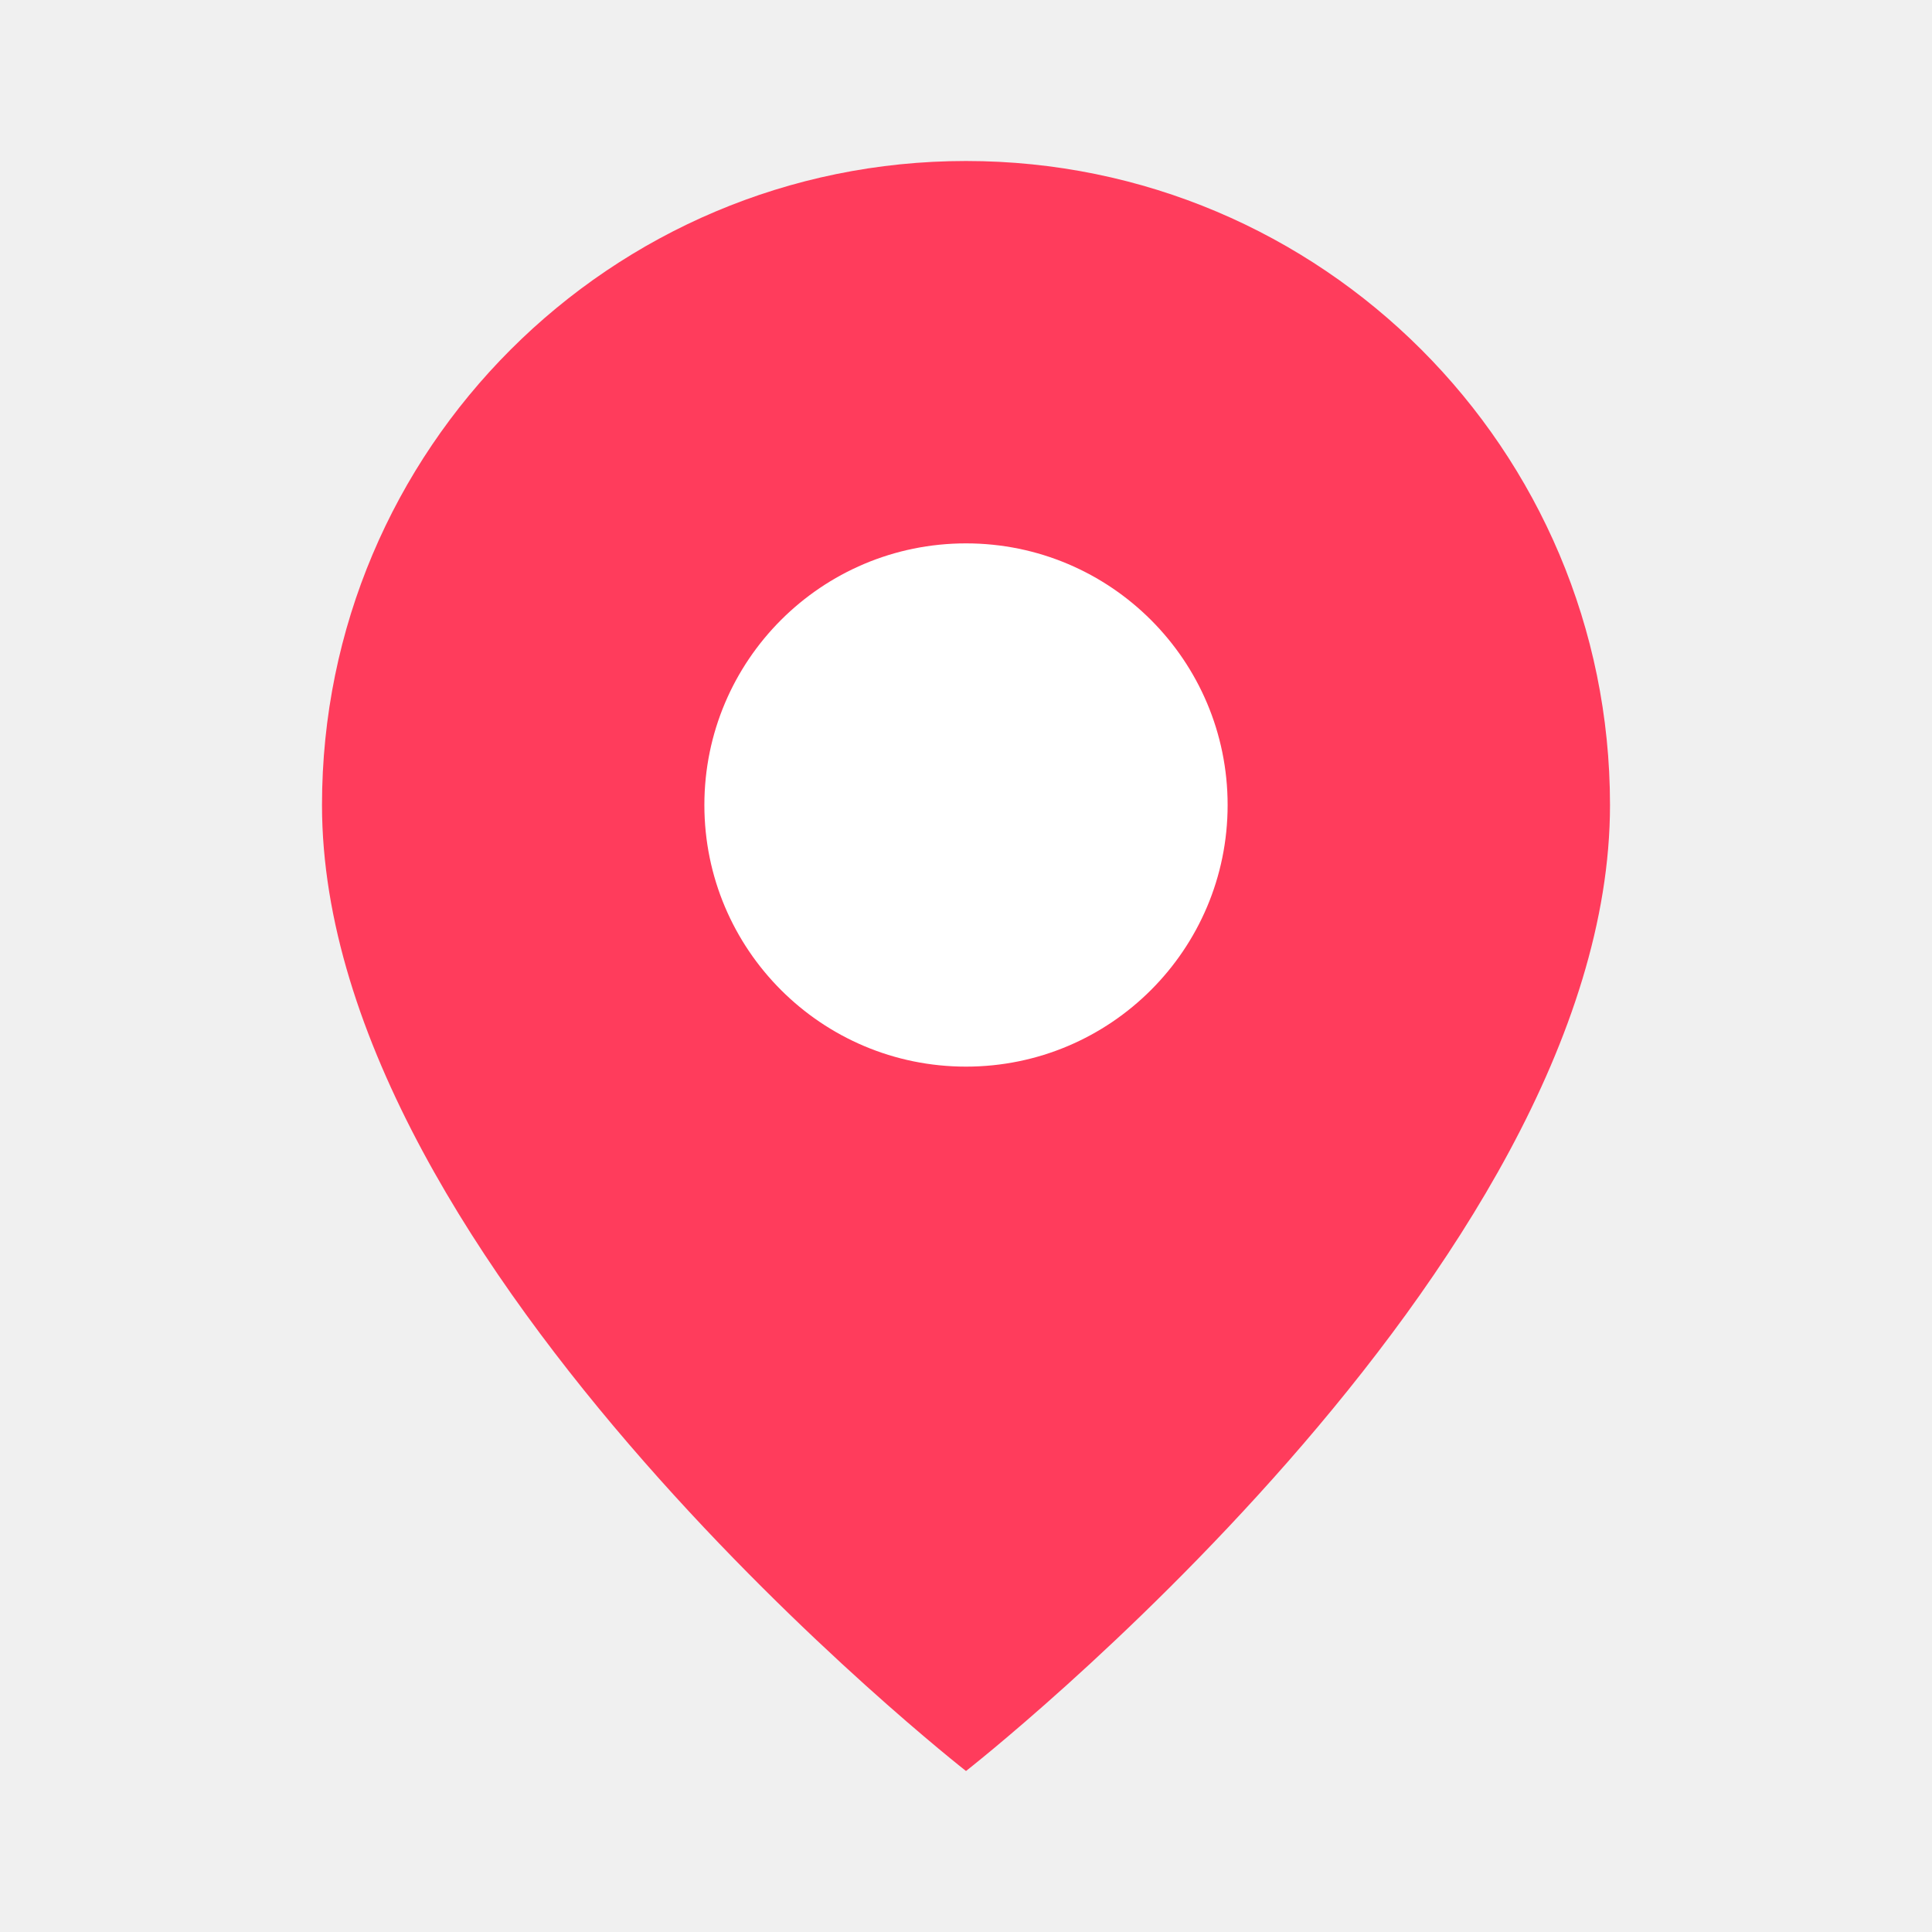
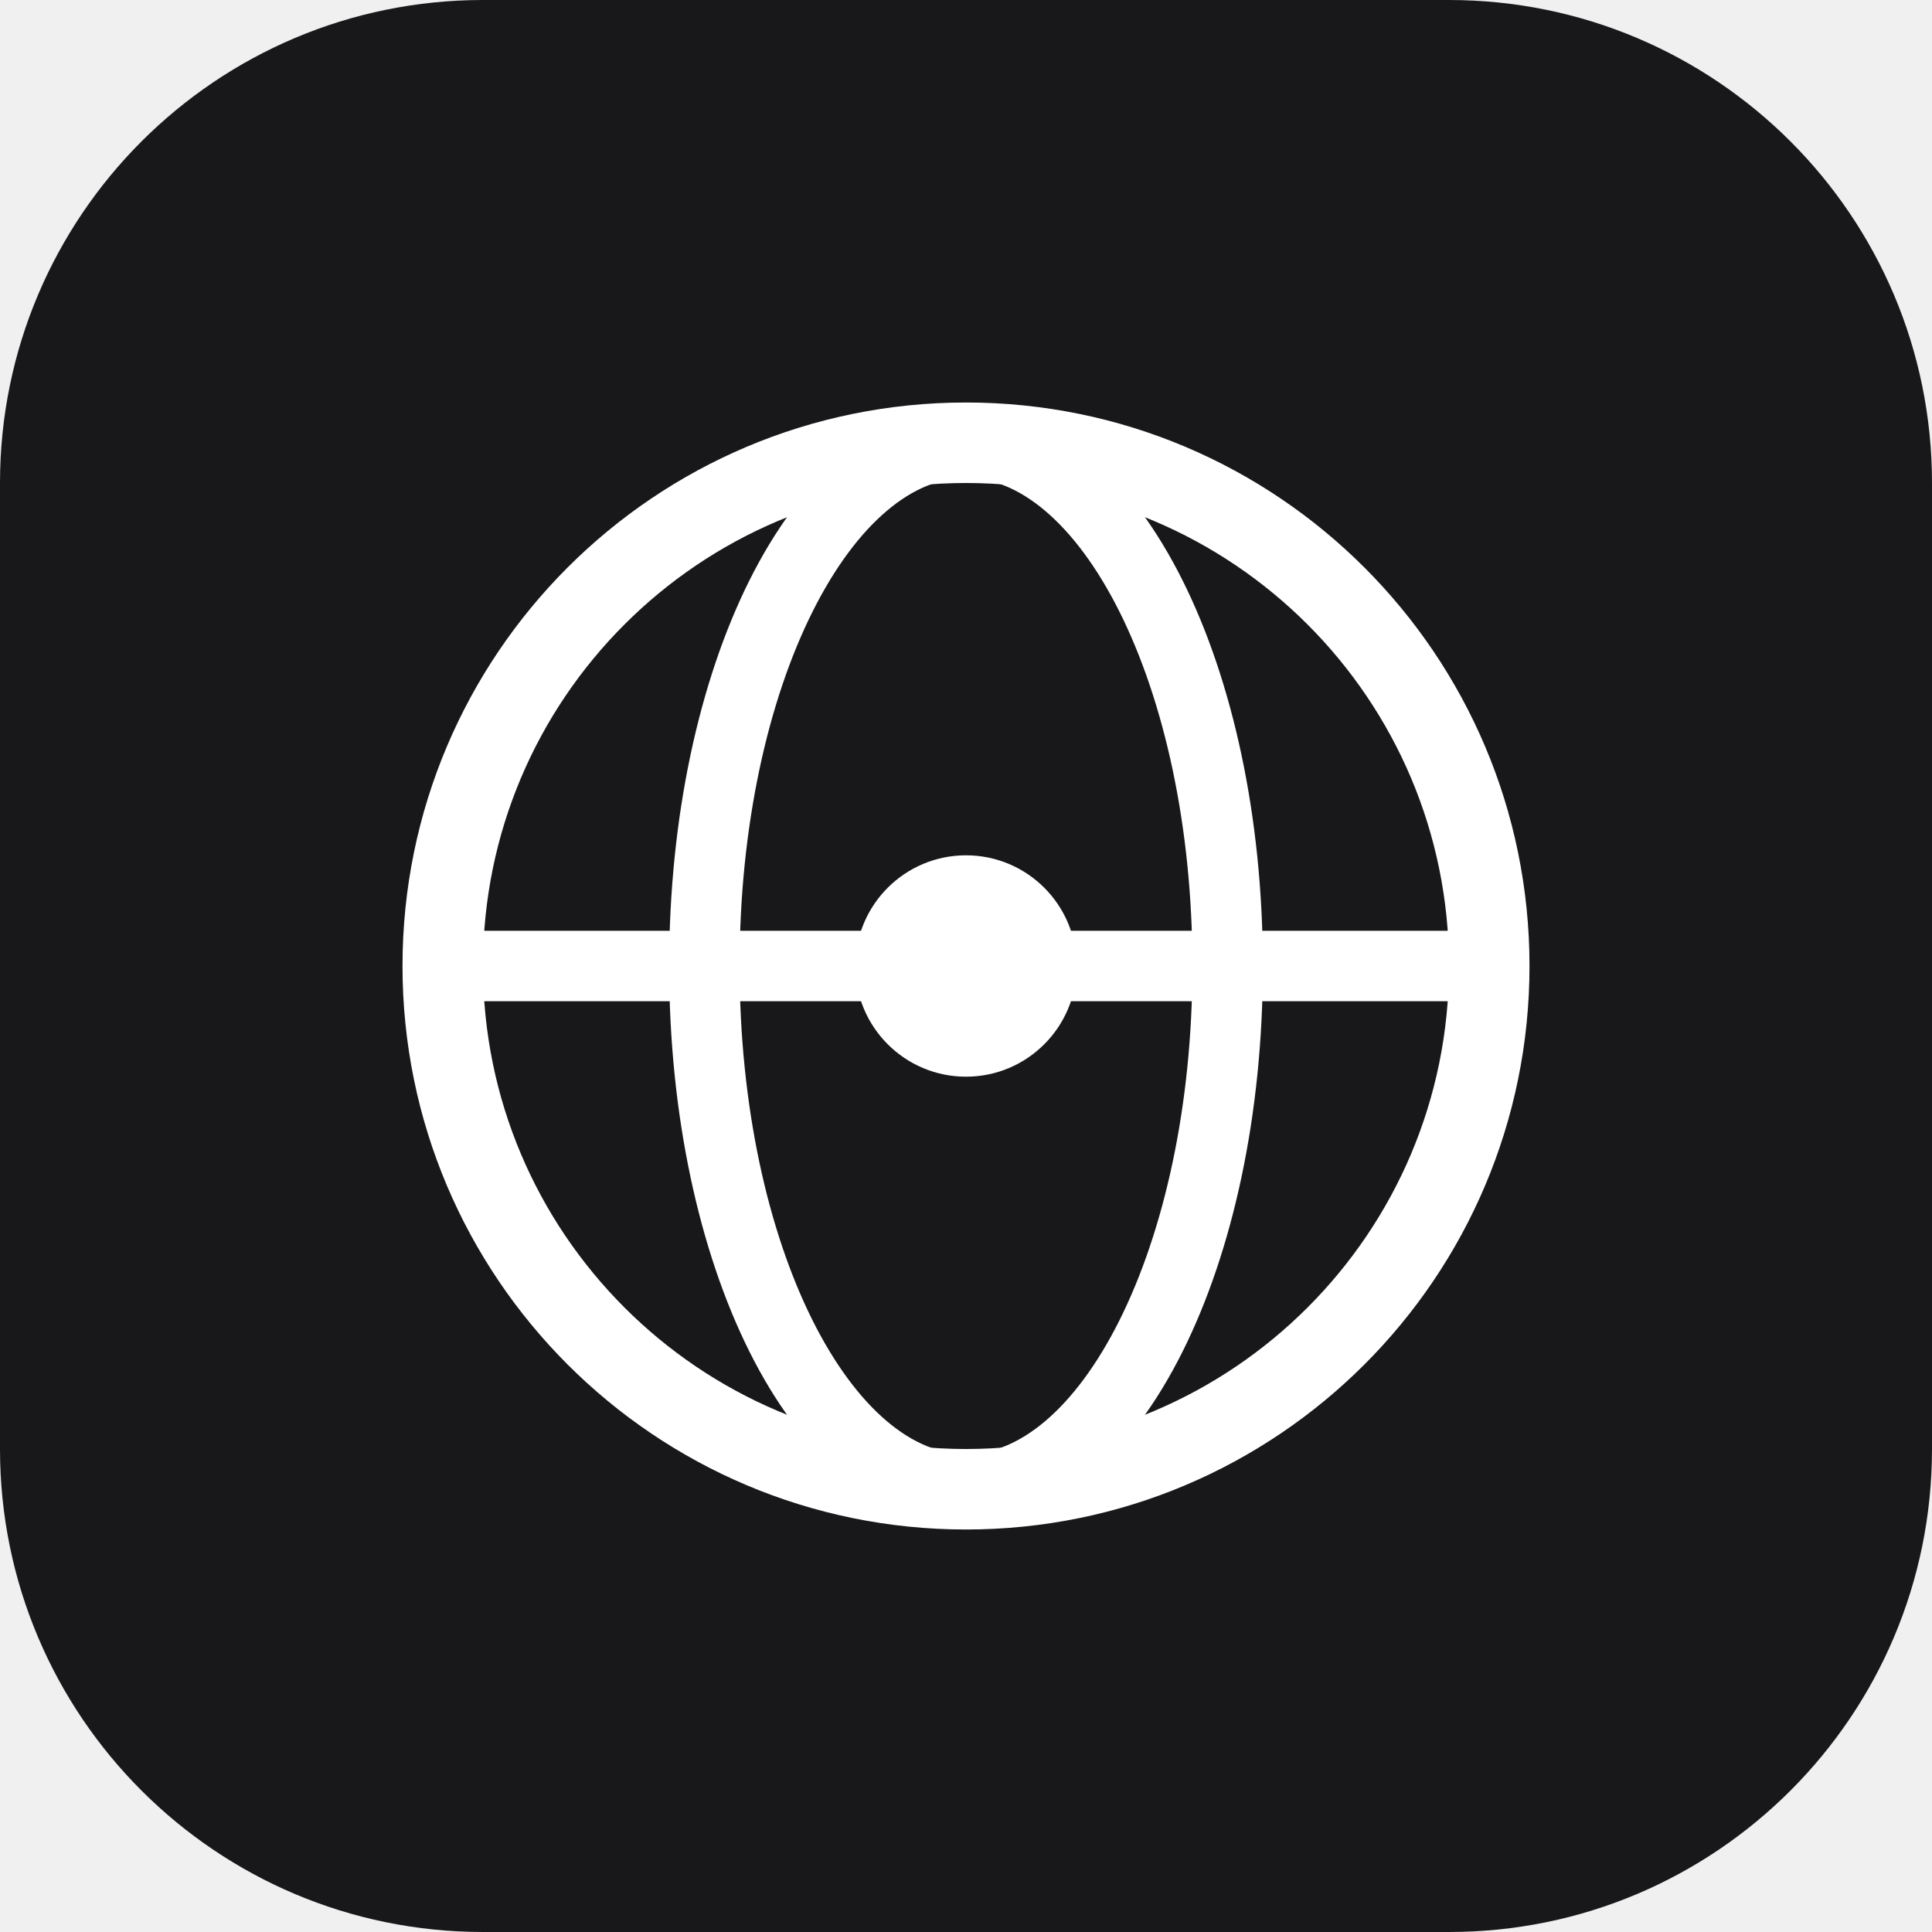
- <svg xmlns="http://www.w3.org/2000/svg" width="48" height="48" viewBox="0 0 48 48">
-   <path d="M24 4C15.164 4 8 11.164 8 20c0 11.5 16 24 16 24s16-12.5 16-24c0-8.836-7.164-16-16-16z" fill="#FF3C5C" />
-   <circle cx="24" cy="20" r="6.5" fill="#ffffff" />
+ <svg xmlns="http://www.w3.org/2000/svg" width="48" height="48" viewBox="0 0 48 48" fill="none">
+   <rect width="48" height="48" rx="12" fill="#18181B" />
+   <circle cx="24" cy="24" r="13" stroke="#FFFFFF" stroke-width="2" />
+   <ellipse cx="24" cy="24" rx="6.5" ry="13" stroke="#FFFFFF" stroke-width="1.75" />
+   <line x1="11" y1="24" x2="37" y2="24" stroke="#FFFFFF" stroke-width="1.75" />
+   <circle cx="24" cy="24" r="2.75" fill="#FFFFFF" />
</svg>
